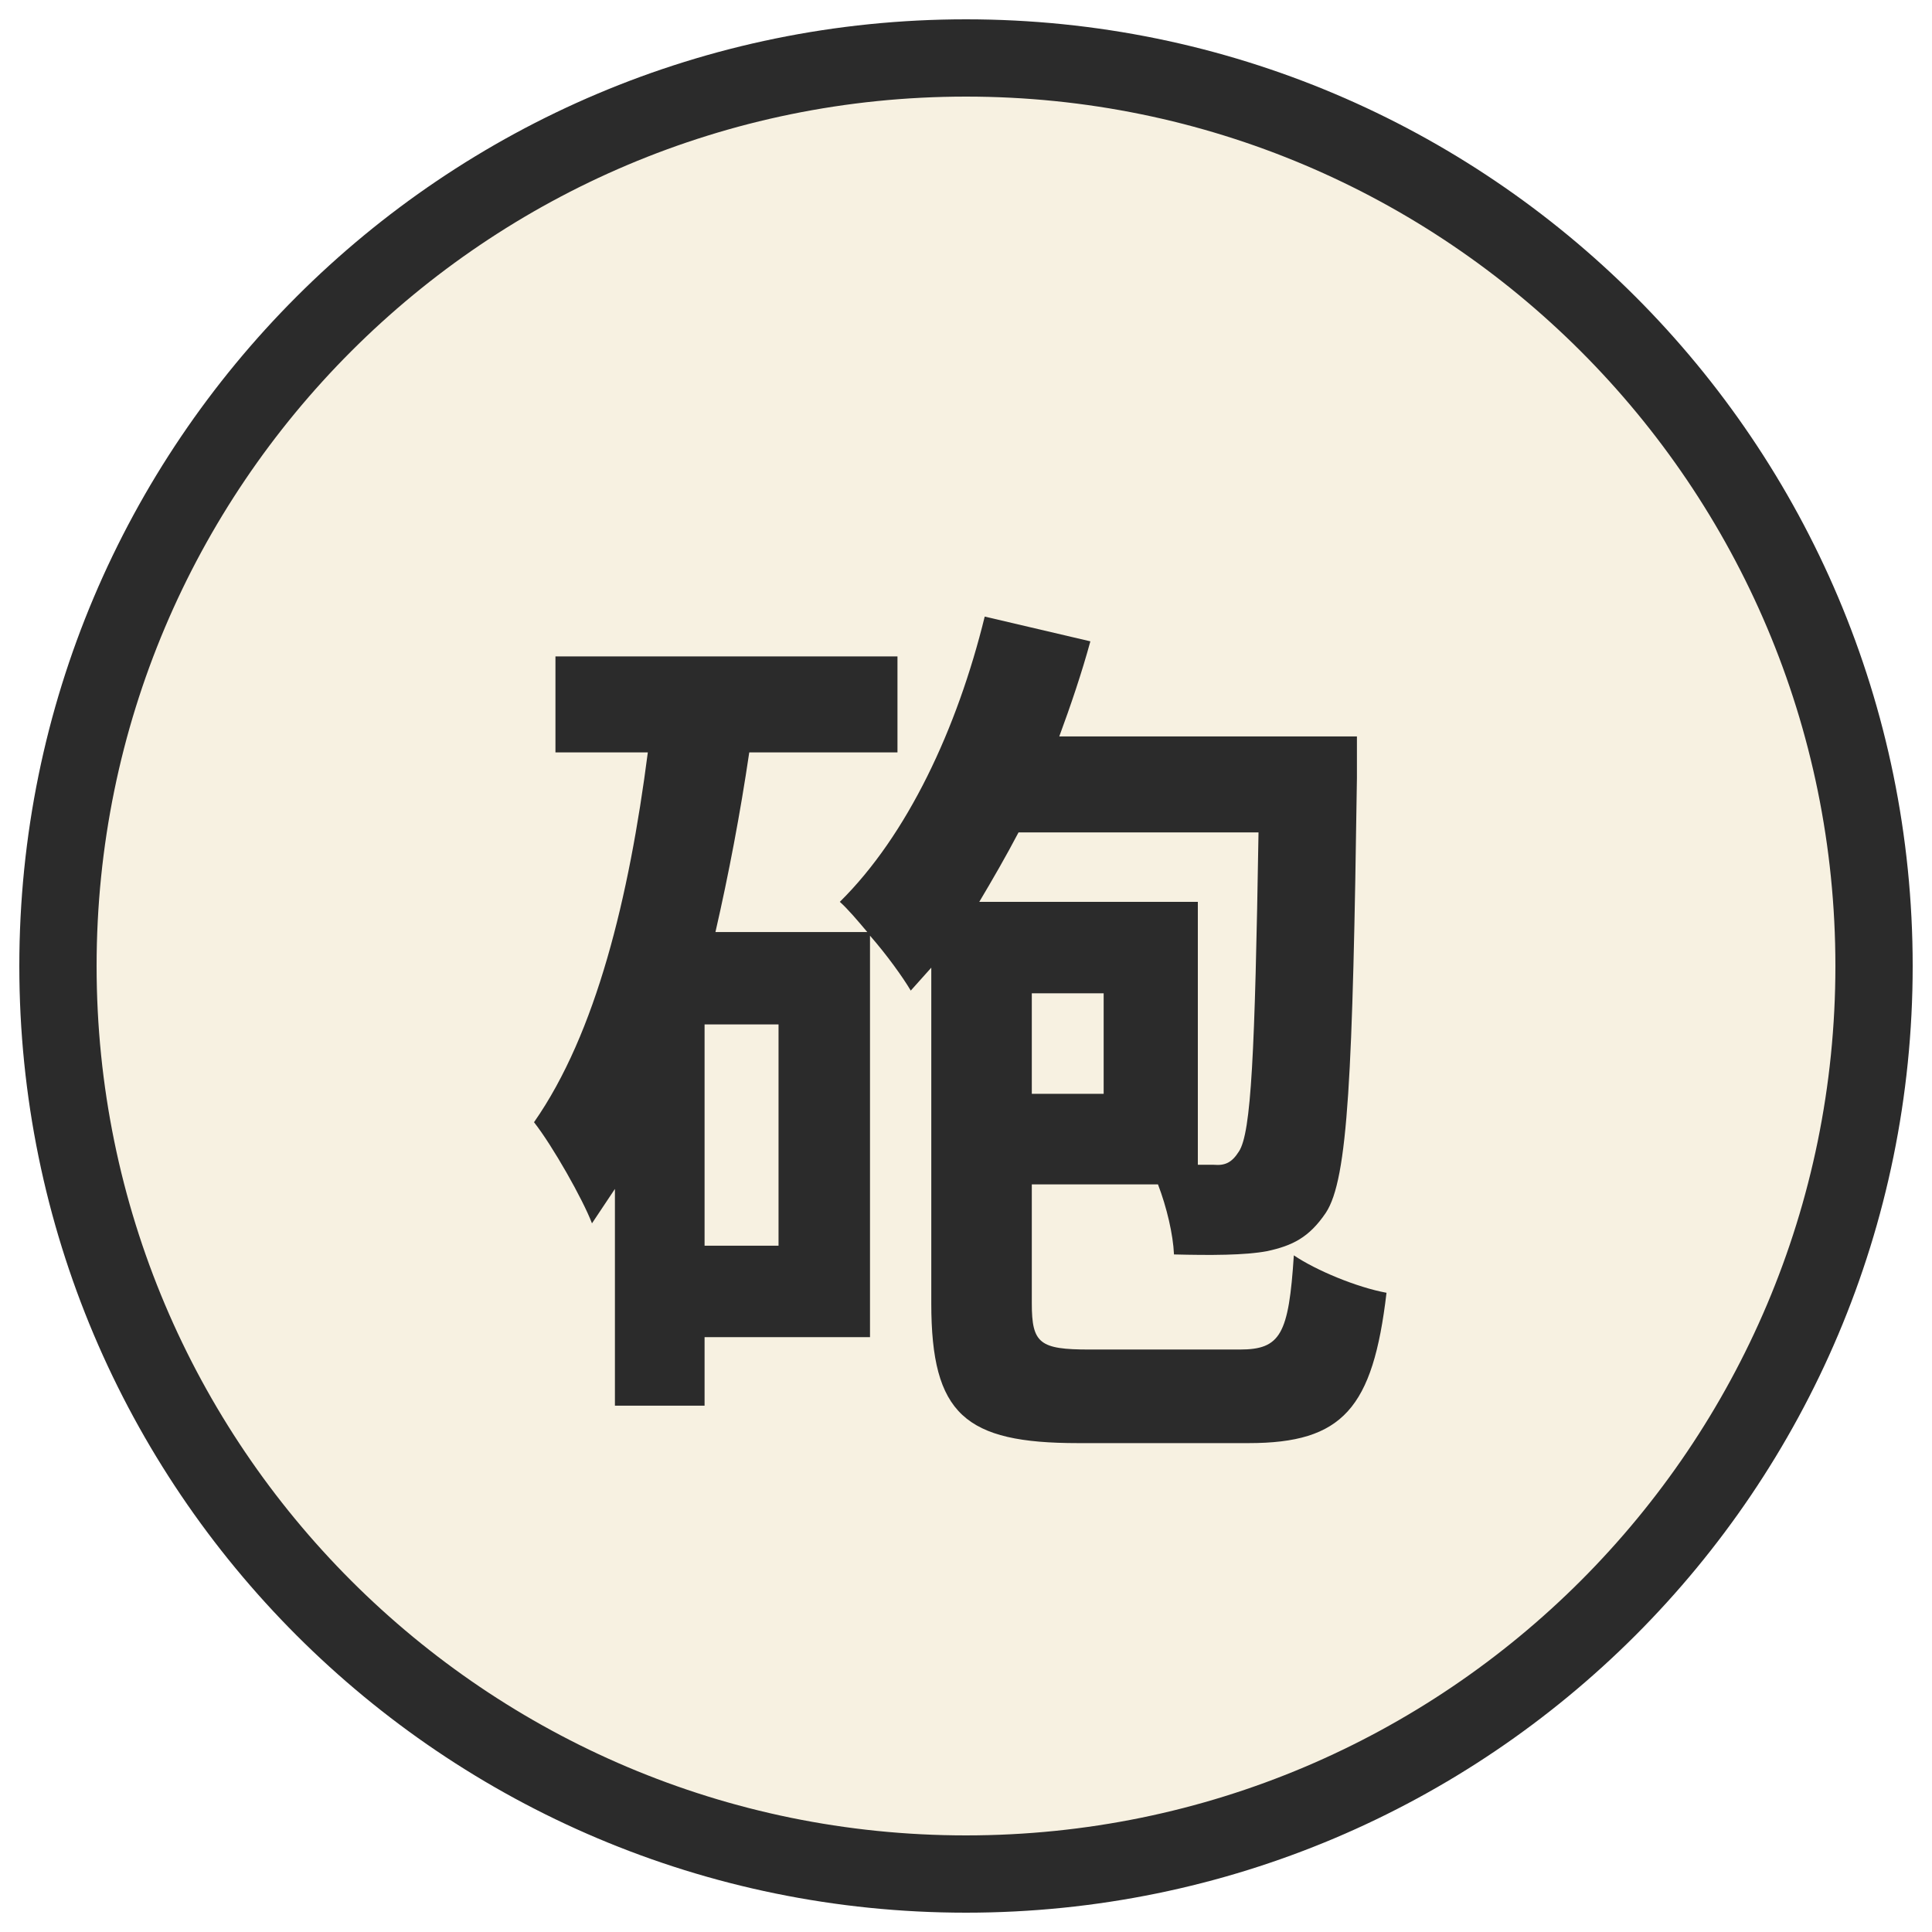
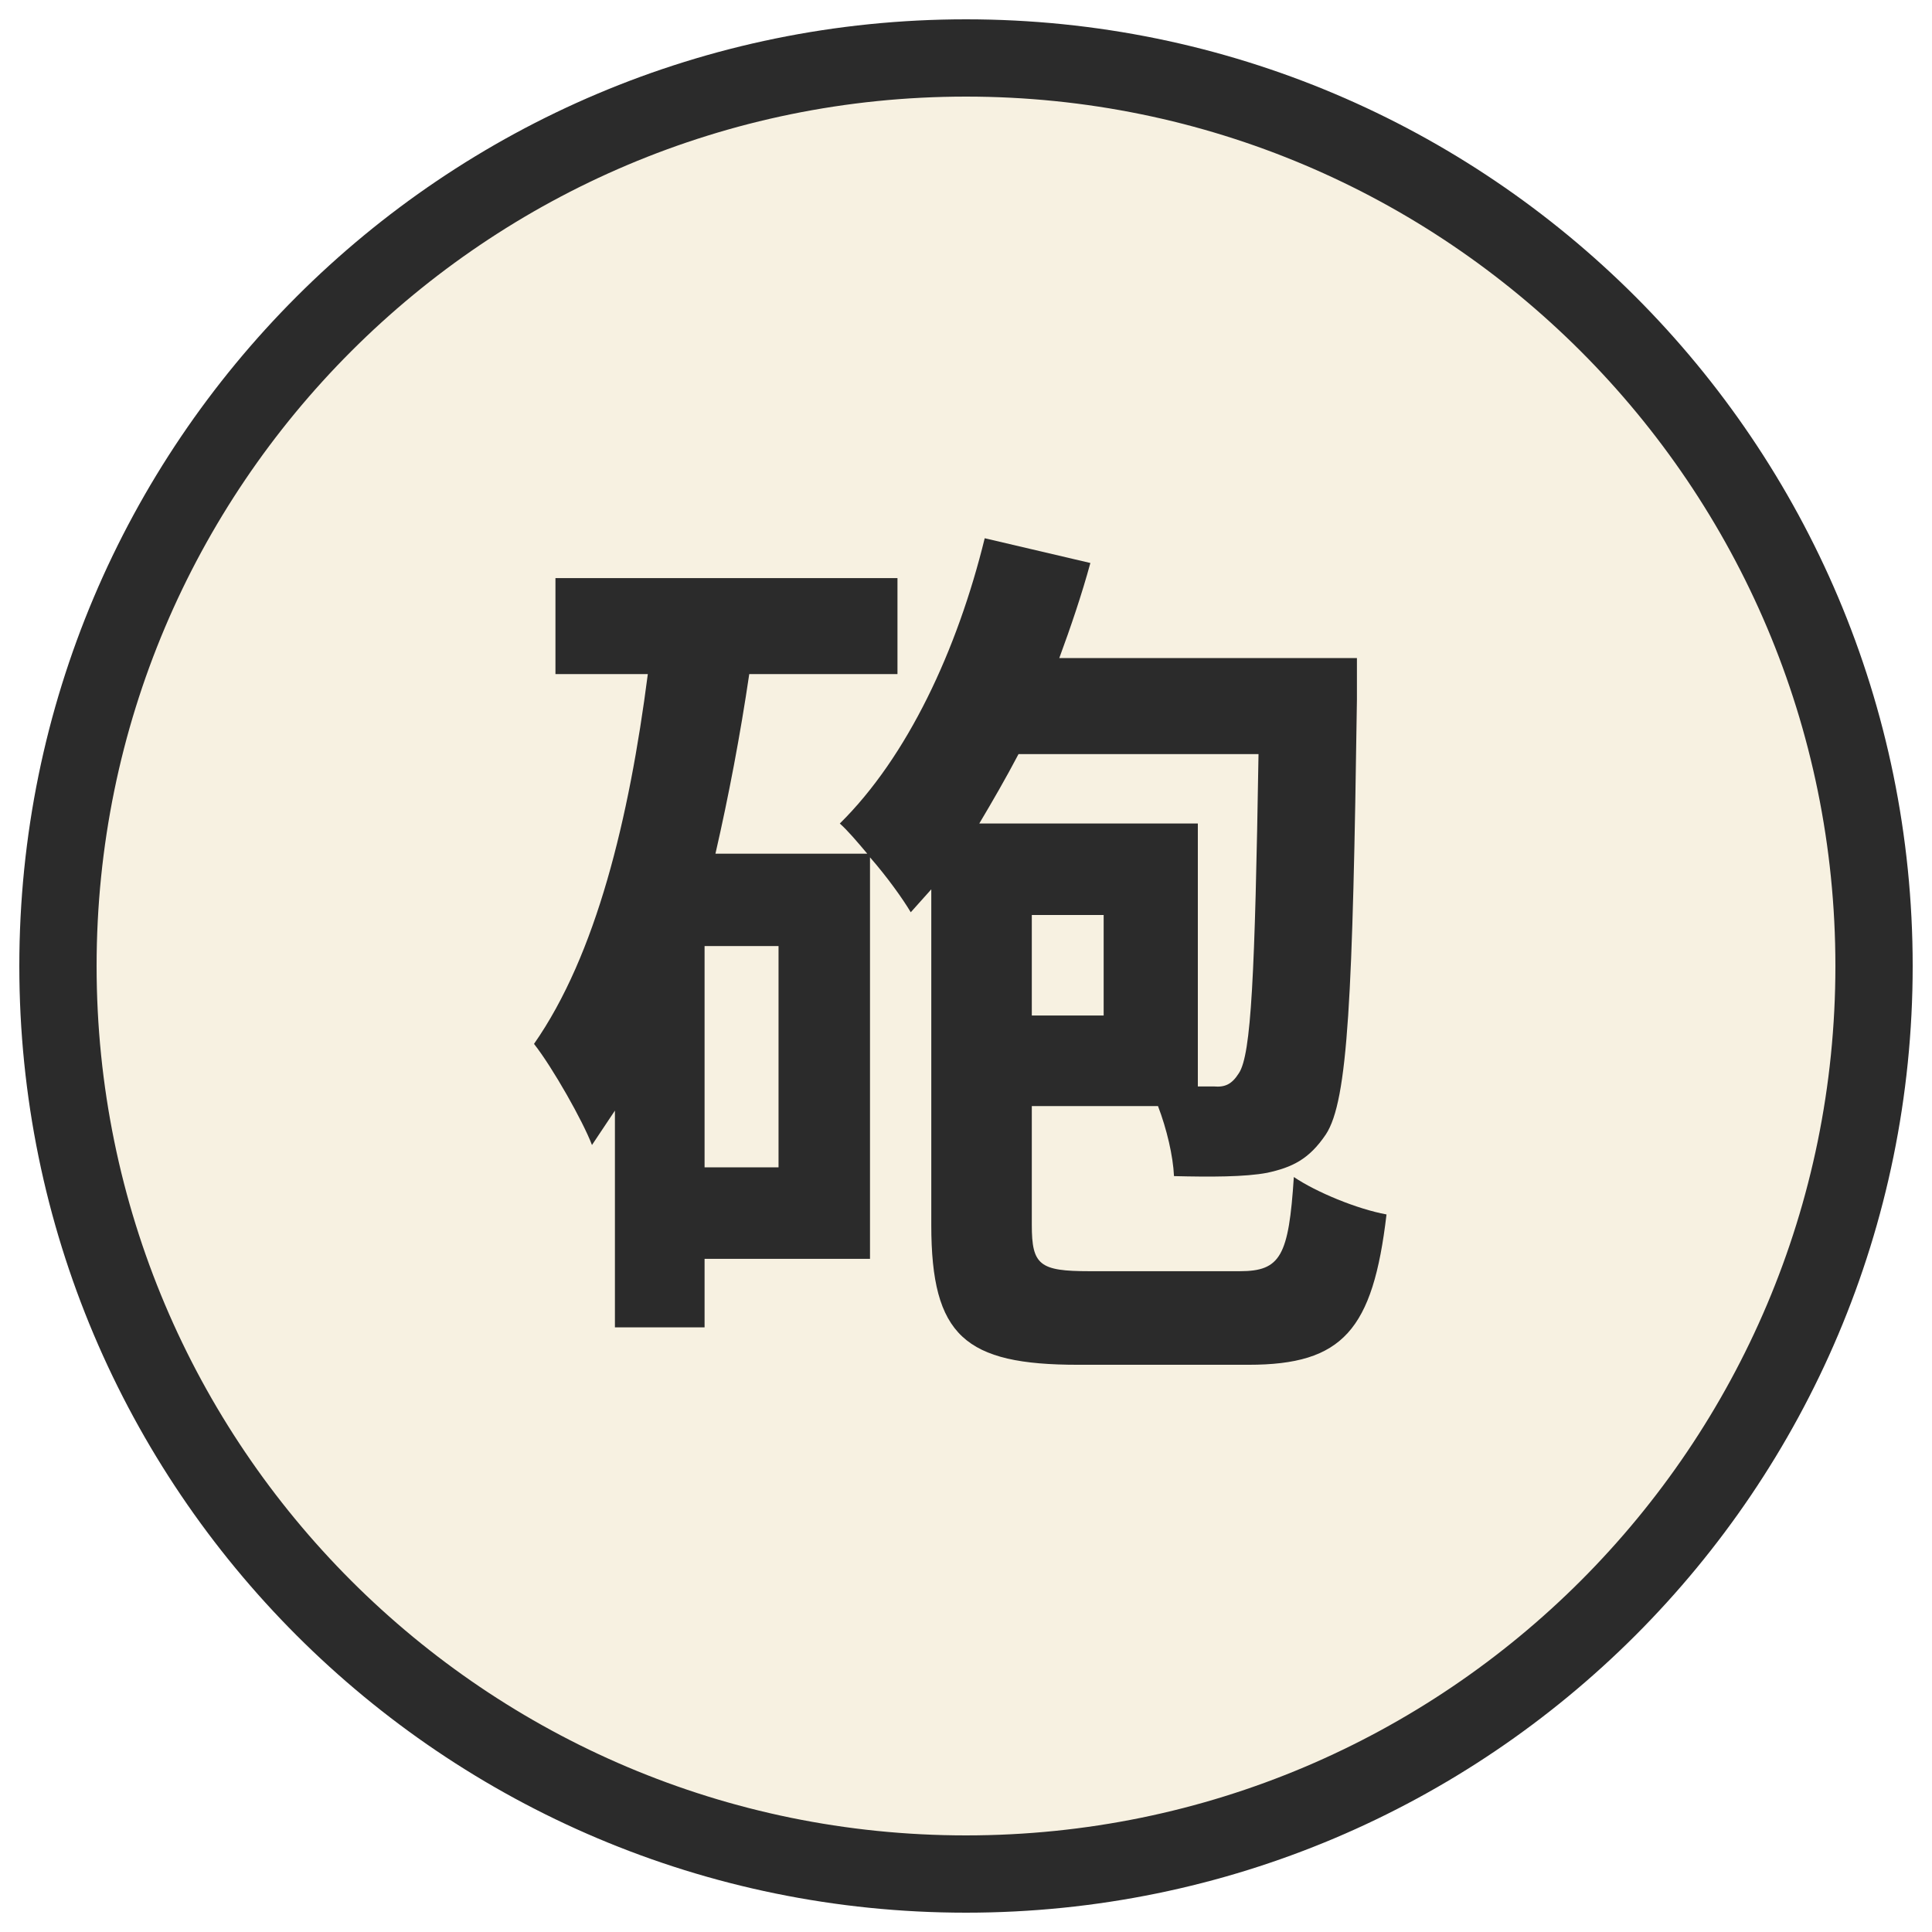
<svg xmlns="http://www.w3.org/2000/svg" viewBox="0 0 100 100" width="256" height="256">
  <circle cx="50" cy="50" r="47" fill="#f7f1e1" stroke="#2b2b2b" stroke-width="4" />
-   <text x="50" y="51" font-family="Noto Sans CJK SC" font-weight="900" font-size="46" fill="#2b2b2b" text-anchor="middle" dominant-baseline="central">砲</text>
+   <text x="50" y="67" font-family="Noto Sans CJK SC" font-weight="900" font-size="46" fill="#2b2b2b" text-anchor="middle">砲</text>
</svg>
